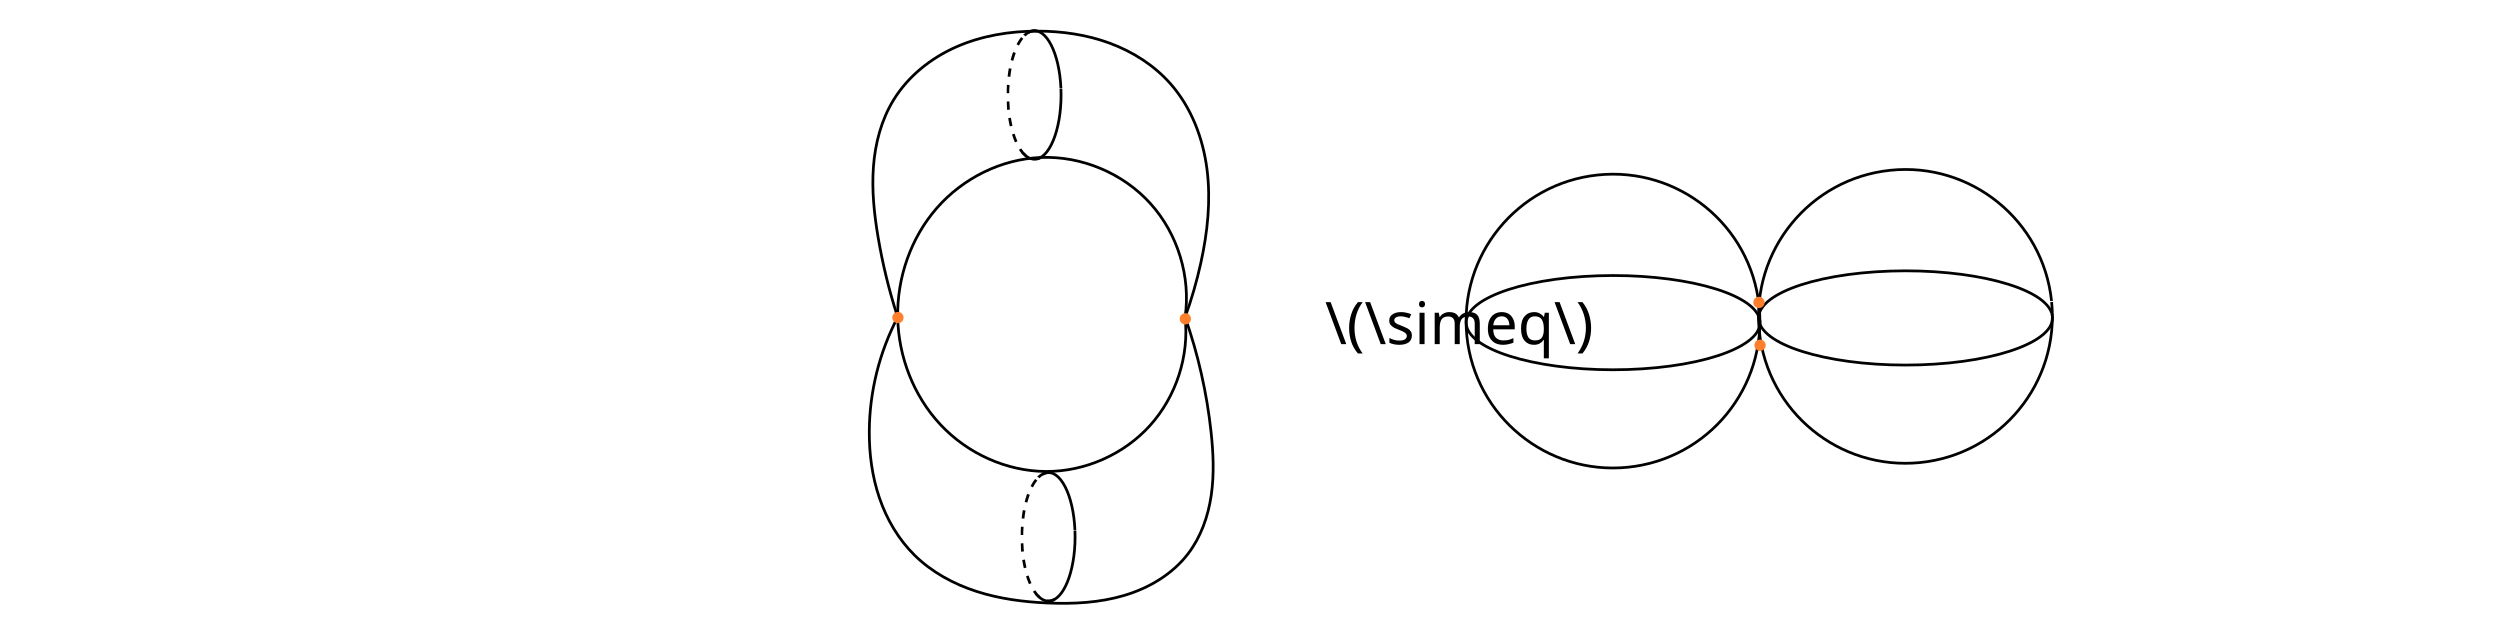
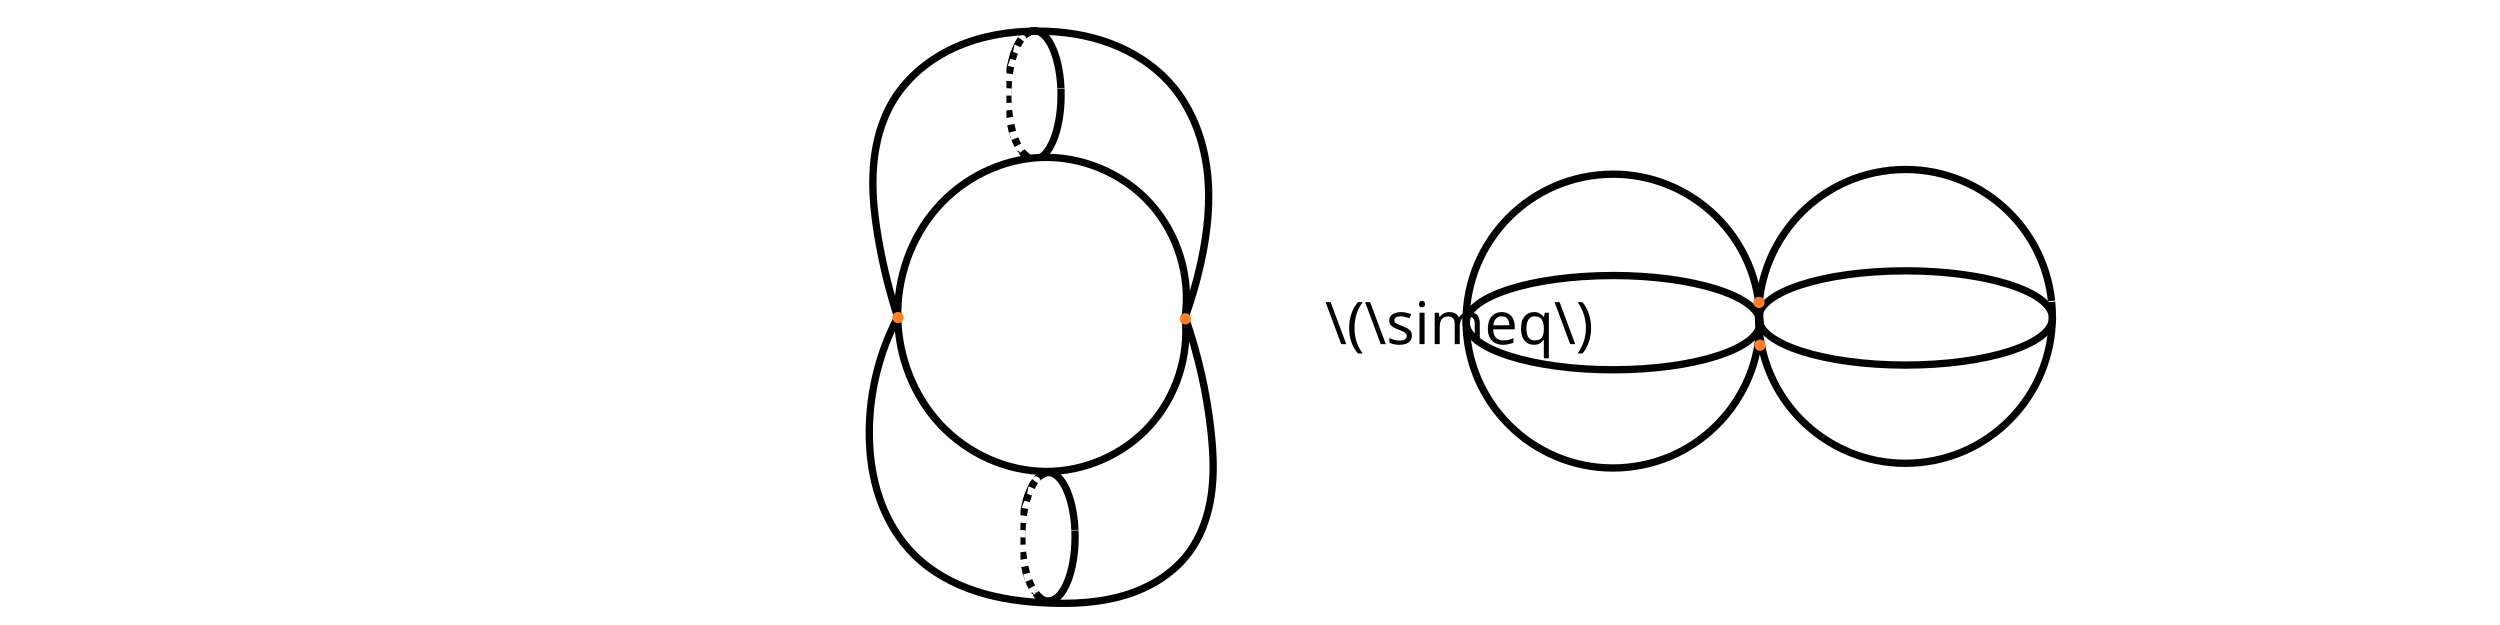
<svg xmlns="http://www.w3.org/2000/svg" width="240mm" height="60mm" viewBox="0 0 240 60" version="1.1" id="svg8">
  <defs id="defs2">
    <clipPath clipPathUnits="userSpaceOnUse" id="clipPath4790-7-5-3">
      <path id="path4792-1-6-1" style="fill:#ff0000;fill-opacity:1;fill-rule:nonzero;stroke:none;stroke-width:0.265" d="m 136.13,278.443 -5.666,5.3e-4 v 4.369 c 0.051,-0.117 0.095,-0.236 0.122,-0.361 0.148,-0.617 0.52,-1.162 0.591,-1.802 l 0.002,-5.3e-4 c 0.032,-0.283 0.145,-0.462 0.284,-0.553 0.006,-0.476 0.249,-0.715 0.493,-0.715 0.247,0 0.494,0.244 0.494,0.733 v 2.84 0.747 c -0.005,0.445 -0.216,0.639 -0.456,0.978 -0.165,-0.018 -0.33,-0.037 -0.495,-0.056 -0.972,-0.109 1.498,-0.817 0.52,-0.839 -0.14,-0.004 -0.281,-0.007 -0.421,-0.01 -0.086,0.145 -0.142,0.314 -0.259,0.436 -0.041,0.042 -0.002,-0.117 0.009,-0.175 0.017,-0.089 0.046,-0.176 0.074,-0.262 0.004,-0.012 0.009,-0.033 0.021,-0.03 0.012,0.003 0.018,0.03 0.02,0.048 -5.3e-4,-0.015 -0.001,-0.042 -0.001,-0.09 v -0.423 c -0.013,0.008 -0.027,0.016 -0.041,0.024 -0.008,0.024 -0.019,0.052 -0.032,0.086 -0.097,0.247 -0.2,0.487 -0.322,0.72 0.023,0.05 -0.069,0.122 -0.095,0.182 -0.002,-1.1e-4 -0.004,5e-5 -0.006,0 -1.9e-4,2.6e-4 -2.5e-4,7.9e-4 -5.3e-4,10e-4 8e-4,0.015 0.002,0.029 0.002,0.044 -9e-5,0.015 -2.5e-4,0.029 -5.3e-4,0.044 0.014,0.171 0.009,0.344 0.004,0.516 0.005,0.116 0.003,0.232 -0.002,0.348 7.9e-4,0.004 0.003,-0.012 0.007,-0.078 0.085,0.151 0.134,0.334 0.111,0.507 0.006,0.014 0.011,0.034 0.015,0.044 0.093,0.201 0.161,0.403 0.228,0.613 0.044,0.223 0.133,0.418 0.244,0.611 0.19,0.296 0.228,0.514 0.192,0.852 0,-0.004 0.003,-0.015 0.005,-0.011 0.146,0.271 0.172,0.363 0.223,0.668 -0.006,0.068 -0.018,0.135 -0.018,0.203 1.9e-4,0.036 0.015,-0.071 0.018,-0.107 0.001,-0.012 -0.01,-0.048 -0.006,-0.036 0.08,0.204 0.135,0.415 0.217,0.618 0.095,0.163 0.082,0.239 0.029,0.311 0.006,0.004 0.012,0.009 0.018,0.013 8e-4,-0.011 5.3e-4,-0.022 0.003,-0.033 0.015,0.026 0.03,0.052 0.042,0.078 -0.011,-0.015 -0.027,-0.03 -0.045,-0.045 -0.003,0.05 -1.4e-4,0.104 -0.007,0.152 0.017,-0.007 0.033,-0.015 0.049,-0.024 0.018,-0.01 0.024,-0.023 0.023,-0.039 -0.006,-0.015 -0.012,-0.029 -0.02,-0.044 0.012,0.016 0.019,0.031 0.02,0.044 0.061,0.143 0.076,0.274 0.03,0.389 0.284,-0.059 0.441,-0.069 0.13,0.097 -0.054,0.029 -0.106,0.059 -0.159,0.089 0.003,0.008 0.007,0.015 0.009,0.023 0.051,0.046 0.089,0.082 0.102,0.091 0.014,0.088 0.046,0.174 0.043,0.263 -0.004,0.109 -0.042,0.217 -0.106,0.306 -0.038,0.109 -0.081,0.142 -0.128,0.124 -0.08,0.054 -0.178,0.085 -0.291,0.082 -0.297,-0.009 -0.479,-0.242 -0.492,-0.487 -0.11,-0.039 -0.188,-0.11 -0.192,-0.218 -0.01,-0.027 -0.012,-0.057 -0.009,-0.088 -0.06,-0.079 -0.115,-0.178 -0.159,-0.299 -0.19,-0.522 -0.216,-0.557 -0.356,-1.095 -0.013,-0.052 -0.026,-0.104 -0.038,-0.156 -0.031,-0.045 -0.063,-0.093 -0.157,-0.228 -0.004,-0.006 0.011,0.011 0.015,0.017 0.037,-0.053 0.006,-0.001 -0.096,-0.117 v 3.145 h 5.664 z m -3.89,12.48 c 0.05,-0.034 0.093,-0.076 0.128,-0.124 0.01,-0.029 0.02,-0.064 0.029,-0.105 0.015,-0.067 0.046,-0.133 0.046,-0.202 5.3e-4,-0.102 -0.034,-0.201 -0.095,-0.282 0.011,0.056 0.014,0.117 0.008,0.183 0.03,0.024 0.029,0.057 -0.017,0.103 -8e-4,0.003 -0.002,0.007 -0.003,0.01 -0.003,0.01 0.002,0.032 -0.008,0.029 -0.007,-0.002 -0.014,-0.003 -0.021,-0.005 -0.062,0.077 -0.119,0.194 -0.181,0.272 0.039,0.061 0.077,0.105 0.113,0.119 z m -0.113,-0.119 c -0.046,-0.071 -0.093,-0.167 -0.141,-0.266 -0.005,0.001 -0.01,0.002 -0.015,0.003 -0.071,0.142 -0.134,0.268 -0.162,0.233 -0.066,-0.081 -0.119,-0.155 -0.164,-0.222 -0.052,-0.003 -0.103,-0.009 -0.149,-0.022 0.01,0.035 0.026,0.07 0.036,0.105 0.14,0.079 0.279,0.161 0.42,0.238 0.067,0.036 0.123,-0.003 0.176,-0.069 z m -0.482,-0.252 c 0.039,0.002 0.078,0.002 0.118,-10e-4 -0.044,-0.003 -0.088,-0.008 -0.13,-0.017 0.004,0.006 0.008,0.012 0.012,0.018 z m 0.118,-10e-4 c 0.072,0.005 0.143,0.002 0.208,-0.01 0.003,-0.006 0.006,-0.011 0.009,-0.017 -0.002,-0.004 -0.004,-0.008 -0.006,-0.012 -0.066,0.021 -0.139,0.034 -0.211,0.039 z m 0.211,-0.039 c 0.005,-0.002 0.01,-0.004 0.015,-0.005 0.006,-0.012 0.012,-0.023 0.018,-0.035 -0.02,-0.004 -0.038,-0.007 -0.057,-0.01 0.008,0.017 0.016,0.034 0.024,0.051 z m 0.015,-0.005 c -0.003,0.006 -0.006,0.012 -0.009,0.018 0.002,0.005 0.004,0.009 0.007,0.014 0.049,-0.01 0.094,-0.025 0.133,-0.045 -0.022,-0.004 -0.043,-0.008 -0.064,-0.012 -0.021,0.01 -0.043,0.018 -0.067,0.026 z m 0.131,-0.013 c 0.06,0.012 0.122,0.024 0.189,0.039 0.01,-0.012 0.02,-0.024 0.03,-0.034 5.3e-4,-5.3e-4 0.001,-10e-4 0.002,-0.002 0.008,-0.036 0.014,-0.07 0.017,-0.103 -0.022,-0.017 -0.062,-0.03 -0.113,-0.039 -0.018,0.06 -0.063,0.107 -0.125,0.139 z m -1.212,-1.859 c -0.004,0.002 -0.008,0.017 -0.011,0.036 0.009,-10e-6 0.018,0 0.027,0 -0.002,-0.008 -0.005,-0.016 -0.007,-0.024 -0.003,-0.009 -0.006,-0.013 -0.009,-0.011 z m -0.193,0.029 c -2.5e-4,10e-5 1.1e-4,10e-4 0,0.002 0.004,0.004 0.007,0.006 0.012,0.007 -0.006,-0.006 -0.011,-0.009 -0.012,-0.009 z m 1.314,0.695 c -0.008,5.3e-4 -0.017,0.002 -0.024,0.004 -0.01,0.003 -0.019,0.007 -0.028,0.011 0.036,0.047 0.074,0.098 0.114,0.156 -0.005,-0.053 -0.003,-0.108 0,-0.163 -0.022,-0.006 -0.043,-0.009 -0.062,-0.008 z m 0.154,0.045 c -0.001,0.03 -0.003,0.063 -0.007,0.101 0.022,-0.024 0.043,-0.046 0.059,-0.068 -0.016,-0.012 -0.034,-0.023 -0.053,-0.034 z m 0.064,0.199 c -0.018,0.008 -0.035,0.015 -0.053,0.022 0.009,0.004 0.019,0.008 0.028,0.012 0.005,-0.002 0.011,-0.005 0.016,-0.007 0.002,-0.003 0.003,-0.007 0.005,-0.007 0.001,-0.006 0.003,-0.013 0.004,-0.02 z m 0.023,0.015 5.3e-4,5.3e-4 c -0.003,-2.7e-4 -0.005,-6e-5 -0.008,0.001 -0.005,0.002 -0.011,0.004 -0.017,0.007 0.002,0.004 0.004,0.012 0.005,0.024 0.001,5.3e-4 0.002,10e-4 0.003,0.002 2.1e-4,1.1e-4 -8e-4,0.005 -0.002,0.01 0.004,0.059 0.002,0.169 0.002,0.219 -2.7e-4,0.023 -5.3e-4,0.045 -5.3e-4,0.068 0.028,-0.006 0.059,-0.013 0.085,-0.019 0.015,-0.089 0.01,-0.226 -0.023,-0.261 -0.015,-0.016 -0.028,-0.049 -0.046,-0.051 z m 0.06,0.35 c -2.6e-4,7.9e-4 -7.9e-4,10e-4 -0.001,0.002 h 5.3e-4 c 1.8e-4,-5.3e-4 2.5e-4,-0.001 5.3e-4,-0.002 z" />
    </clipPath>
    <clipPath clipPathUnits="userSpaceOnUse" id="clipPath4800-7-0">
      <path id="path4802-9-2" style="fill:#ff0000;fill-opacity:1;fill-rule:nonzero;stroke:none;stroke-width:0.265" d="m 124.185,278.338 v 13.035 h 5.665 v -3.811 c -0.179,-0.272 -0.149,-0.517 0,-0.647 V 278.338 Z" />
    </clipPath>
    <clipPath clipPathUnits="userSpaceOnUse" id="clipPath4790-7-5-3-1">
      <path id="path4792-1-6-1-7" style="fill:#ff0000;fill-opacity:1;fill-rule:nonzero;stroke:none;stroke-width:0.265" d="m 136.13,278.443 -5.666,5.3e-4 v 4.369 c 0.051,-0.117 0.095,-0.236 0.122,-0.361 0.148,-0.617 0.52,-1.162 0.591,-1.802 l 0.002,-5.3e-4 c 0.032,-0.283 0.145,-0.462 0.284,-0.553 0.006,-0.476 0.249,-0.715 0.493,-0.715 0.247,0 0.494,0.244 0.494,0.733 v 2.84 0.747 c -0.005,0.445 -0.216,0.639 -0.456,0.978 -0.165,-0.018 -0.33,-0.037 -0.495,-0.056 -0.972,-0.109 1.498,-0.817 0.52,-0.839 -0.14,-0.004 -0.281,-0.007 -0.421,-0.01 -0.086,0.145 -0.142,0.314 -0.259,0.436 -0.041,0.042 -0.002,-0.117 0.009,-0.175 0.017,-0.089 0.046,-0.176 0.074,-0.262 0.004,-0.012 0.009,-0.033 0.021,-0.03 0.012,0.003 0.018,0.03 0.02,0.048 -5.3e-4,-0.015 -0.001,-0.042 -0.001,-0.09 v -0.423 c -0.013,0.008 -0.027,0.016 -0.041,0.024 -0.008,0.024 -0.019,0.052 -0.032,0.086 -0.097,0.247 -0.2,0.487 -0.322,0.72 0.023,0.05 -0.069,0.122 -0.095,0.182 -0.002,-1.1e-4 -0.004,5e-5 -0.006,0 -1.9e-4,2.6e-4 -2.5e-4,7.9e-4 -5.3e-4,10e-4 8e-4,0.015 0.002,0.029 0.002,0.044 -9e-5,0.015 -2.5e-4,0.029 -5.3e-4,0.044 0.014,0.171 0.009,0.344 0.004,0.516 0.005,0.116 0.003,0.232 -0.002,0.348 7.9e-4,0.004 0.003,-0.012 0.007,-0.078 0.085,0.151 0.134,0.334 0.111,0.507 0.006,0.014 0.011,0.034 0.015,0.044 0.093,0.201 0.161,0.403 0.228,0.613 0.044,0.223 0.133,0.418 0.244,0.611 0.19,0.296 0.228,0.514 0.192,0.852 0,-0.004 0.003,-0.015 0.005,-0.011 0.146,0.271 0.172,0.363 0.223,0.668 -0.006,0.068 -0.018,0.135 -0.018,0.203 1.9e-4,0.036 0.015,-0.071 0.018,-0.107 0.001,-0.012 -0.01,-0.048 -0.006,-0.036 0.08,0.204 0.135,0.415 0.217,0.618 0.095,0.163 0.082,0.239 0.029,0.311 0.006,0.004 0.012,0.009 0.018,0.013 8e-4,-0.011 5.3e-4,-0.022 0.003,-0.033 0.015,0.026 0.03,0.052 0.042,0.078 -0.011,-0.015 -0.027,-0.03 -0.045,-0.045 -0.003,0.05 -1.4e-4,0.104 -0.007,0.152 0.017,-0.007 0.033,-0.015 0.049,-0.024 0.018,-0.01 0.024,-0.023 0.023,-0.039 -0.006,-0.015 -0.012,-0.029 -0.02,-0.044 0.012,0.016 0.019,0.031 0.02,0.044 0.061,0.143 0.076,0.274 0.03,0.389 0.284,-0.059 0.441,-0.069 0.13,0.097 -0.054,0.029 -0.106,0.059 -0.159,0.089 0.003,0.008 0.007,0.015 0.009,0.023 0.051,0.046 0.089,0.082 0.102,0.091 0.014,0.088 0.046,0.174 0.043,0.263 -0.004,0.109 -0.042,0.217 -0.106,0.306 -0.038,0.109 -0.081,0.142 -0.128,0.124 -0.08,0.054 -0.178,0.085 -0.291,0.082 -0.297,-0.009 -0.479,-0.242 -0.492,-0.487 -0.11,-0.039 -0.188,-0.11 -0.192,-0.218 -0.01,-0.027 -0.012,-0.057 -0.009,-0.088 -0.06,-0.079 -0.115,-0.178 -0.159,-0.299 -0.19,-0.522 -0.216,-0.557 -0.356,-1.095 -0.013,-0.052 -0.026,-0.104 -0.038,-0.156 -0.031,-0.045 -0.063,-0.093 -0.157,-0.228 -0.004,-0.006 0.011,0.011 0.015,0.017 0.037,-0.053 0.006,-0.001 -0.096,-0.117 v 3.145 h 5.664 z m -3.89,12.48 c 0.05,-0.034 0.093,-0.076 0.128,-0.124 0.01,-0.029 0.02,-0.064 0.029,-0.105 0.015,-0.067 0.046,-0.133 0.046,-0.202 5.3e-4,-0.102 -0.034,-0.201 -0.095,-0.282 0.011,0.056 0.014,0.117 0.008,0.183 0.03,0.024 0.029,0.057 -0.017,0.103 -8e-4,0.003 -0.002,0.007 -0.003,0.01 -0.003,0.01 0.002,0.032 -0.008,0.029 -0.007,-0.002 -0.014,-0.003 -0.021,-0.005 -0.062,0.077 -0.119,0.194 -0.181,0.272 0.039,0.061 0.077,0.105 0.113,0.119 z m -0.113,-0.119 c -0.046,-0.071 -0.093,-0.167 -0.141,-0.266 -0.005,0.001 -0.01,0.002 -0.015,0.003 -0.071,0.142 -0.134,0.268 -0.162,0.233 -0.066,-0.081 -0.119,-0.155 -0.164,-0.222 -0.052,-0.003 -0.103,-0.009 -0.149,-0.022 0.01,0.035 0.026,0.07 0.036,0.105 0.14,0.079 0.279,0.161 0.42,0.238 0.067,0.036 0.123,-0.003 0.176,-0.069 z m -0.482,-0.252 c 0.039,0.002 0.078,0.002 0.118,-10e-4 -0.044,-0.003 -0.088,-0.008 -0.13,-0.017 0.004,0.006 0.008,0.012 0.012,0.018 z m 0.118,-10e-4 c 0.072,0.005 0.143,0.002 0.208,-0.01 0.003,-0.006 0.006,-0.011 0.009,-0.017 -0.002,-0.004 -0.004,-0.008 -0.006,-0.012 -0.066,0.021 -0.139,0.034 -0.211,0.039 z m 0.211,-0.039 c 0.005,-0.002 0.01,-0.004 0.015,-0.005 0.006,-0.012 0.012,-0.023 0.018,-0.035 -0.02,-0.004 -0.038,-0.007 -0.057,-0.01 0.008,0.017 0.016,0.034 0.024,0.051 z m 0.015,-0.005 c -0.003,0.006 -0.006,0.012 -0.009,0.018 0.002,0.005 0.004,0.009 0.007,0.014 0.049,-0.01 0.094,-0.025 0.133,-0.045 -0.022,-0.004 -0.043,-0.008 -0.064,-0.012 -0.021,0.01 -0.043,0.018 -0.067,0.026 z m 0.131,-0.013 c 0.06,0.012 0.122,0.024 0.189,0.039 0.01,-0.012 0.02,-0.024 0.03,-0.034 5.3e-4,-5.3e-4 0.001,-10e-4 0.002,-0.002 0.008,-0.036 0.014,-0.07 0.017,-0.103 -0.022,-0.017 -0.062,-0.03 -0.113,-0.039 -0.018,0.06 -0.063,0.107 -0.125,0.139 z m -1.212,-1.859 c -0.004,0.002 -0.008,0.017 -0.011,0.036 0.009,-10e-6 0.018,0 0.027,0 -0.002,-0.008 -0.005,-0.016 -0.007,-0.024 -0.003,-0.009 -0.006,-0.013 -0.009,-0.011 z m -0.193,0.029 c -2.5e-4,10e-5 1.1e-4,10e-4 0,0.002 0.004,0.004 0.007,0.006 0.012,0.007 -0.006,-0.006 -0.011,-0.009 -0.012,-0.009 z m 1.314,0.695 c -0.008,5.3e-4 -0.017,0.002 -0.024,0.004 -0.01,0.003 -0.019,0.007 -0.028,0.011 0.036,0.047 0.074,0.098 0.114,0.156 -0.005,-0.053 -0.003,-0.108 0,-0.163 -0.022,-0.006 -0.043,-0.009 -0.062,-0.008 z m 0.154,0.045 c -0.001,0.03 -0.003,0.063 -0.007,0.101 0.022,-0.024 0.043,-0.046 0.059,-0.068 -0.016,-0.012 -0.034,-0.023 -0.053,-0.034 z m 0.064,0.199 c -0.018,0.008 -0.035,0.015 -0.053,0.022 0.009,0.004 0.019,0.008 0.028,0.012 0.005,-0.002 0.011,-0.005 0.016,-0.007 0.002,-0.003 0.003,-0.007 0.005,-0.007 0.001,-0.006 0.003,-0.013 0.004,-0.02 z m 0.023,0.015 5.3e-4,5.3e-4 c -0.003,-2.7e-4 -0.005,-6e-5 -0.008,0.001 -0.005,0.002 -0.011,0.004 -0.017,0.007 0.002,0.004 0.004,0.012 0.005,0.024 0.001,5.3e-4 0.002,10e-4 0.003,0.002 2.1e-4,1.1e-4 -8e-4,0.005 -0.002,0.01 0.004,0.059 0.002,0.169 0.002,0.219 -2.7e-4,0.023 -5.3e-4,0.045 -5.3e-4,0.068 0.028,-0.006 0.059,-0.013 0.085,-0.019 0.015,-0.089 0.01,-0.226 -0.023,-0.261 -0.015,-0.016 -0.028,-0.049 -0.046,-0.051 z m 0.06,0.35 c -2.6e-4,7.9e-4 -7.9e-4,10e-4 -0.001,0.002 h 5.3e-4 c 1.8e-4,-5.3e-4 2.5e-4,-0.001 5.3e-4,-0.002 z" />
    </clipPath>
    <clipPath clipPathUnits="userSpaceOnUse" id="clipPath4800-7-0-5">
      <path id="path4802-9-2-5" style="fill:#ff0000;fill-opacity:1;fill-rule:nonzero;stroke:none;stroke-width:0.265" d="m 124.185,278.338 v 13.035 h 5.665 v -3.811 c -0.179,-0.272 -0.149,-0.517 0,-0.647 V 278.338 Z" />
    </clipPath>
  </defs>
  <g id="layer1" transform="translate(0,-177)">
-     <path style="opacity:0.99;fill:none;stroke:#000000;stroke-width:0.265;stroke-linejoin:round;stroke-miterlimit:4;stroke-dasharray:none;stroke-opacity:1" id="path4448-7-4-3" clip-path="url(#clipPath4790-7-5-3)" transform="translate(-33.84884,-99.05808)" d="m 135.699,284.573 a 2.558,6.169 0 0 1 -2.29,6.743 2.558,6.169 0 0 1 -2.8,-5.509 2.558,6.169 0 0 1 2.279,-6.764 2.558,6.169 0 0 1 2.809,5.483" />
-     <path style="opacity:0.99;fill:none;stroke:#000000;stroke-width:0.265;stroke-linejoin:round;stroke-miterlimit:4;stroke-dasharray:0.795, 0.795;stroke-dashoffset:0;stroke-opacity:1" id="path4448-0-1-7" clip-path="url(#clipPath4800-7-0)" transform="translate(-27.56862,-98.95266)" d="m 127.473,291.071 a 2.558,6.169 0 0 1 -2.642,-2.292 2.558,6.169 0 0 1 -0.178,-6.759 2.558,6.169 0 0 1 2.501,-3.079" />
-     <path style="opacity:0.99;fill:none;stroke:#000000;stroke-width:0.265;stroke-linejoin:round;stroke-miterlimit:4;stroke-dasharray:none;stroke-opacity:1" id="path4448-7-4-3-4" clip-path="url(#clipPath4790-7-5-3-1)" transform="translate(-32.50343,-56.64194)" d="m 135.699,284.573 a 2.558,6.169 0 0 1 -2.29,6.743 2.558,6.169 0 0 1 -2.8,-5.509 2.558,6.169 0 0 1 2.279,-6.764 2.558,6.169 0 0 1 2.809,5.483" />
-     <path style="opacity:0.99;fill:none;stroke:#000000;stroke-width:0.265;stroke-linejoin:round;stroke-miterlimit:4;stroke-dasharray:0.795, 0.795;stroke-dashoffset:0;stroke-opacity:1" id="path4448-0-1-7-1" clip-path="url(#clipPath4800-7-0-5)" transform="translate(-26.2232,-56.53652)" d="m 127.473,291.071 a 2.558,6.169 0 0 1 -2.642,-2.292 2.558,6.169 0 0 1 -0.178,-6.759 2.558,6.169 0 0 1 2.501,-3.079" />
-     <path style="fill:none;stroke:#000000;stroke-width:0.265px;stroke-linecap:butt;stroke-linejoin:miter;stroke-opacity:1" d="m 86.179,207.451 c -0.82,-2.528 -1.453,-5.117 -1.892,-7.738 -0.372,-2.216 -0.605,-4.47 -0.437,-6.711 0.168,-2.241 0.753,-4.478 1.925,-6.395 1.391,-2.276 3.571,-4.019 6.011,-5.098 2.44,-1.079 5.131,-1.52 7.799,-1.521 2.361,-9.7e-4 4.735,0.339 6.95,1.157 2.215,0.818 4.267,2.125 5.829,3.895 1.999,2.266 3.126,5.215 3.508,8.212 0.382,2.997 0.055,6.049 -0.595,8.999 -0.389,1.764 -0.892,3.502 -1.506,5.2" id="path20872" />
-     <path style="fill:none;stroke:#000000;stroke-width:0.265px;stroke-linecap:butt;stroke-linejoin:miter;stroke-opacity:1" d="m 113.771,207.451 c 0.556,-3.891 -0.701,-8.003 -3.337,-10.918 -2.636,-2.915 -6.602,-4.578 -10.529,-4.415 -3.794,0.158 -7.465,1.993 -9.965,4.85 -2.501,2.858 -3.827,6.686 -3.76,10.483 0.067,3.788 1.521,7.559 4.113,10.323 2.592,2.763 6.317,4.466 10.106,4.486 3.753,0.021 7.485,-1.626 10.001,-4.411 2.515,-2.786 3.774,-6.666 3.371,-10.398" id="path3375" />
-     <path style="fill:none;stroke:#000000;stroke-width:0.265px;stroke-linecap:butt;stroke-linejoin:miter;stroke-opacity:1" d="m 86.179,207.451 c -1.759,3.362 -2.702,7.146 -2.727,10.94 -0.015,2.171 0.271,4.355 0.973,6.41 0.702,2.055 1.83,3.978 3.377,5.502 1.648,1.623 3.736,2.758 5.936,3.47 2.201,0.712 4.516,1.015 6.827,1.114 2.475,0.107 4.988,-0.02 7.363,-0.726 2.375,-0.706 4.616,-2.03 6.123,-3.997 1.239,-1.617 1.935,-3.603 2.228,-5.618 0.293,-2.016 0.2,-4.069 -0.019,-6.094 -0.406,-3.746 -1.243,-7.446 -2.489,-11.002" id="path3379" />
+     <path style="opacity:0.99;fill:none;stroke:black;stroke-width:0.702;stroke-linejoin:round;stroke-miterlimit:4;stroke-dasharray:none;stroke-opacity:1;fill-opacity:1;marker-start:none;marker-end:none" id="path4448-7-4-3" clip-path="url(#clipPath4790-7-5-3)" transform="translate(-33.84884,-99.05808)" d="m 135.699,284.573 a 2.558,6.169 0 0 1 -2.29,6.743 2.558,6.169 0 0 1 -2.8,-5.509 2.558,6.169 0 0 1 2.279,-6.764 2.558,6.169 0 0 1 2.809,5.483" />
+     <path style="opacity:0.99;fill:none;stroke:black;stroke-width:0.702;stroke-linejoin:round;stroke-miterlimit:4;stroke-dasharray:0.702,0.702;stroke-dashoffset:0;stroke-opacity:1;fill-opacity:1;marker-start:none;marker-end:none" id="path4448-0-1-7" clip-path="url(#clipPath4800-7-0)" transform="translate(-27.56862,-98.95266)" d="m 127.473,291.071 a 2.558,6.169 0 0 1 -2.642,-2.292 2.558,6.169 0 0 1 -0.178,-6.759 2.558,6.169 0 0 1 2.501,-3.079" />
+     <path style="opacity:0.99;fill:none;stroke:black;stroke-width:0.702;stroke-linejoin:round;stroke-miterlimit:4;stroke-dasharray:none;stroke-opacity:1;fill-opacity:1;marker-start:none;marker-end:none" id="path4448-7-4-3-4" clip-path="url(#clipPath4790-7-5-3-1)" transform="translate(-32.50343,-56.64194)" d="m 135.699,284.573 a 2.558,6.169 0 0 1 -2.29,6.743 2.558,6.169 0 0 1 -2.8,-5.509 2.558,6.169 0 0 1 2.279,-6.764 2.558,6.169 0 0 1 2.809,5.483" />
+     <path style="opacity:0.99;fill:none;stroke:black;stroke-width:0.702;stroke-linejoin:round;stroke-miterlimit:4;stroke-dasharray:0.702,0.702;stroke-dashoffset:0;stroke-opacity:1;fill-opacity:1;marker-start:none;marker-end:none" id="path4448-0-1-7-1" clip-path="url(#clipPath4800-7-0-5)" transform="translate(-26.2232,-56.53652)" d="m 127.473,291.071 a 2.558,6.169 0 0 1 -2.642,-2.292 2.558,6.169 0 0 1 -0.178,-6.759 2.558,6.169 0 0 1 2.501,-3.079" />
+     <path style="fill:none;stroke:black;stroke-width:0.702;stroke-linecap:butt;stroke-linejoin:miter;stroke-opacity:1;stroke-dasharray:none;fill-opacity:1;marker-start:none;marker-end:none" d="m 86.179,207.451 c -0.82,-2.528 -1.453,-5.117 -1.892,-7.738 -0.372,-2.216 -0.605,-4.47 -0.437,-6.711 0.168,-2.241 0.753,-4.478 1.925,-6.395 1.391,-2.276 3.571,-4.019 6.011,-5.098 2.44,-1.079 5.131,-1.52 7.799,-1.521 2.361,-9.7e-4 4.735,0.339 6.95,1.157 2.215,0.818 4.267,2.125 5.829,3.895 1.999,2.266 3.126,5.215 3.508,8.212 0.382,2.997 0.055,6.049 -0.595,8.999 -0.389,1.764 -0.892,3.502 -1.506,5.2" id="path20872" />
+     <path style="fill:none;stroke:black;stroke-width:0.702;stroke-linecap:butt;stroke-linejoin:miter;stroke-opacity:1;stroke-dasharray:none;fill-opacity:1;marker-start:none;marker-end:none" d="m 113.771,207.451 c 0.556,-3.891 -0.701,-8.003 -3.337,-10.918 -2.636,-2.915 -6.602,-4.578 -10.529,-4.415 -3.794,0.158 -7.465,1.993 -9.965,4.85 -2.501,2.858 -3.827,6.686 -3.76,10.483 0.067,3.788 1.521,7.559 4.113,10.323 2.592,2.763 6.317,4.466 10.106,4.486 3.753,0.021 7.485,-1.626 10.001,-4.411 2.515,-2.786 3.774,-6.666 3.371,-10.398" id="path3375" />
+     <path style="fill:none;stroke:black;stroke-width:0.702;stroke-linecap:butt;stroke-linejoin:miter;stroke-opacity:1;stroke-dasharray:none;fill-opacity:1;marker-start:none;marker-end:none" d="m 86.179,207.451 c -1.759,3.362 -2.702,7.146 -2.727,10.94 -0.015,2.171 0.271,4.355 0.973,6.41 0.702,2.055 1.83,3.978 3.377,5.502 1.648,1.623 3.736,2.758 5.936,3.47 2.201,0.712 4.516,1.015 6.827,1.114 2.475,0.107 4.988,-0.02 7.363,-0.726 2.375,-0.706 4.616,-2.03 6.123,-3.997 1.239,-1.617 1.935,-3.603 2.228,-5.618 0.293,-2.016 0.2,-4.069 -0.019,-6.094 -0.406,-3.746 -1.243,-7.446 -2.489,-11.002" id="path3379" />
    <text xml:space="preserve" style="font-size:5.644px;line-height:1.25;font-family:sans-serif;letter-spacing:0px;word-spacing:0px;stroke-width:0.265" x="127.197" y="210.04" id="text13291">
      <tspan id="tspan13289" style="stroke-width:0.265" x="127.197" y="210.04">\(\simeq\)</tspan>
    </text>
-     <path style="font-variation-settings:normal;opacity:0.99;fill:none;fill-opacity:1;fill-rule:evenodd;stroke:#000000;stroke-width:0.265;stroke-linecap:butt;stroke-linejoin:round;stroke-miterlimit:4;stroke-dasharray:none;stroke-dashoffset:0;stroke-opacity:1;stop-color:#000000;stop-opacity:1" id="path4738" d="m 168.881,206.44 a 14.102,14.102 0 0 1 -12.625,15.416 14.102,14.102 0 0 1 -15.438,-12.598 14.102,14.102 0 0 1 12.571,-15.46 14.102,14.102 0 0 1 15.482,12.544" />
-     <path style="font-variation-settings:normal;opacity:0.99;fill:none;fill-opacity:1;fill-rule:evenodd;stroke:#000000;stroke-width:0.265;stroke-linecap:butt;stroke-linejoin:round;stroke-miterlimit:4;stroke-dasharray:none;stroke-dashoffset:0;stroke-opacity:1;stop-color:#000000;stop-opacity:1" id="path4762" d="m 168.894,207.53 a 14.105,4.523 0 0 1 -12.628,4.945 14.105,4.523 0 0 1 -15.441,-4.041 14.105,4.523 0 0 1 12.574,-4.959 14.105,4.523 0 0 1 15.485,4.024" />
-     <path style="font-variation-settings:normal;opacity:0.99;fill:none;fill-opacity:1;fill-rule:evenodd;stroke:#000000;stroke-width:0.265;stroke-linecap:butt;stroke-linejoin:round;stroke-miterlimit:4;stroke-dasharray:none;stroke-dashoffset:0;stroke-opacity:1;stop-color:#000000;stop-opacity:1" id="path4738-1" d="m 196.957,205.989 a 14.102,14.102 0 0 1 -12.625,15.416 14.102,14.102 0 0 1 -15.438,-12.598 14.102,14.102 0 0 1 12.571,-15.46 14.102,14.102 0 0 1 15.482,12.544" />
-     <path style="font-variation-settings:normal;opacity:0.99;fill:none;fill-opacity:1;fill-rule:evenodd;stroke:#000000;stroke-width:0.265;stroke-linecap:butt;stroke-linejoin:round;stroke-miterlimit:4;stroke-dasharray:none;stroke-dashoffset:0;stroke-opacity:1;stop-color:#000000;stop-opacity:1" id="path4762-8" d="m 196.97,207.079 a 14.105,4.523 0 0 1 -12.628,4.945 14.105,4.523 0 0 1 -15.441,-4.041 14.105,4.523 0 0 1 12.574,-4.959 14.105,4.523 0 0 1 15.485,4.024" />
+     <path style="font-variation-settings:normal;opacity:0.99;fill:none;fill-opacity:1;fill-rule:evenodd;stroke:black;stroke-width:0.702;stroke-linecap:butt;stroke-linejoin:round;stroke-miterlimit:4;stroke-dasharray:none;stroke-dashoffset:0;stroke-opacity:1;stop-color:#000000;stop-opacity:1;marker-start:none;marker-end:none" id="path4738" d="m 168.881,206.44 a 14.102,14.102 0 0 1 -12.625,15.416 14.102,14.102 0 0 1 -15.438,-12.598 14.102,14.102 0 0 1 12.571,-15.46 14.102,14.102 0 0 1 15.482,12.544" />
+     <path style="font-variation-settings:normal;opacity:0.99;fill:none;fill-opacity:1;fill-rule:evenodd;stroke:black;stroke-width:0.702;stroke-linecap:butt;stroke-linejoin:round;stroke-miterlimit:4;stroke-dasharray:none;stroke-dashoffset:0;stroke-opacity:1;stop-color:#000000;stop-opacity:1;marker-start:none;marker-end:none" id="path4762" d="m 168.894,207.53 a 14.105,4.523 0 0 1 -12.628,4.945 14.105,4.523 0 0 1 -15.441,-4.041 14.105,4.523 0 0 1 12.574,-4.959 14.105,4.523 0 0 1 15.485,4.024" />
+     <path style="font-variation-settings:normal;opacity:0.99;fill:none;fill-opacity:1;fill-rule:evenodd;stroke:black;stroke-width:0.702;stroke-linecap:butt;stroke-linejoin:round;stroke-miterlimit:4;stroke-dasharray:none;stroke-dashoffset:0;stroke-opacity:1;stop-color:#000000;stop-opacity:1;marker-start:none;marker-end:none" id="path4738-1" d="m 196.957,205.989 a 14.102,14.102 0 0 1 -12.625,15.416 14.102,14.102 0 0 1 -15.438,-12.598 14.102,14.102 0 0 1 12.571,-15.46 14.102,14.102 0 0 1 15.482,12.544" />
+     <path style="font-variation-settings:normal;opacity:0.99;fill:none;fill-opacity:1;fill-rule:evenodd;stroke:black;stroke-width:0.702;stroke-linecap:butt;stroke-linejoin:round;stroke-miterlimit:4;stroke-dasharray:none;stroke-dashoffset:0;stroke-opacity:1;stop-color:#000000;stop-opacity:1;marker-start:none;marker-end:none" id="path4762-8" d="m 196.97,207.079 a 14.105,4.523 0 0 1 -12.628,4.945 14.105,4.523 0 0 1 -15.441,-4.041 14.105,4.523 0 0 1 12.574,-4.959 14.105,4.523 0 0 1 15.485,4.024" />
    <path style="font-variation-settings:normal;opacity:0.99;fill:#ff7f2a;fill-opacity:1;fill-rule:evenodd;stroke:none;stroke-width:0.265;stroke-linecap:butt;stroke-linejoin:round;stroke-miterlimit:4;stroke-dasharray:none;stroke-dashoffset:0;stroke-opacity:1;stop-color:#000000;stop-opacity:1" id="path7501-7" d="m 169.399,205.978 a 0.541,0.541 0 0 1 -0.485,0.592 0.541,0.541 0 0 1 -0.593,-0.484 0.541,0.541 0 0 1 0.483,-0.594 0.541,0.541 0 0 1 0.594,0.482" />
    <path style="font-variation-settings:normal;opacity:0.99;fill:#ff7f2a;fill-opacity:1;fill-rule:evenodd;stroke:none;stroke-width:0.265;stroke-linecap:butt;stroke-linejoin:round;stroke-miterlimit:4;stroke-dasharray:none;stroke-dashoffset:0;stroke-opacity:1;stop-color:#000000;stop-opacity:1" id="path7501-7-9" d="m 169.504,210.088 a 0.541,0.541 0 0 1 -0.485,0.592 0.541,0.541 0 0 1 -0.593,-0.484 0.541,0.541 0 0 1 0.483,-0.594 0.541,0.541 0 0 1 0.594,0.482" />
    <path style="font-variation-settings:normal;opacity:0.99;fill:#ff7f2a;fill-opacity:1;fill-rule:evenodd;stroke:none;stroke-width:0.265;stroke-linecap:butt;stroke-linejoin:round;stroke-miterlimit:4;stroke-dasharray:none;stroke-dashoffset:0;stroke-opacity:1;stop-color:#000000;stop-opacity:1" id="path7501-7-5" d="m 114.332,207.554 a 0.541,0.541 0 0 1 -0.485,0.592 0.541,0.541 0 0 1 -0.593,-0.484 0.541,0.541 0 0 1 0.483,-0.594 0.541,0.541 0 0 1 0.594,0.482" />
    <path style="font-variation-settings:normal;opacity:0.99;fill:#ff7f2a;fill-opacity:1;fill-rule:evenodd;stroke:none;stroke-width:0.265;stroke-linecap:butt;stroke-linejoin:round;stroke-miterlimit:4;stroke-dasharray:none;stroke-dashoffset:0;stroke-opacity:1;stop-color:#000000;stop-opacity:1" id="path7501-7-2" d="m 86.741,207.434 a 0.541,0.541 0 0 1 -0.485,0.592 0.541,0.541 0 0 1 -0.593,-0.484 0.541,0.541 0 0 1 0.483,-0.594 0.541,0.541 0 0 1 0.594,0.482" />
  </g>
</svg>
